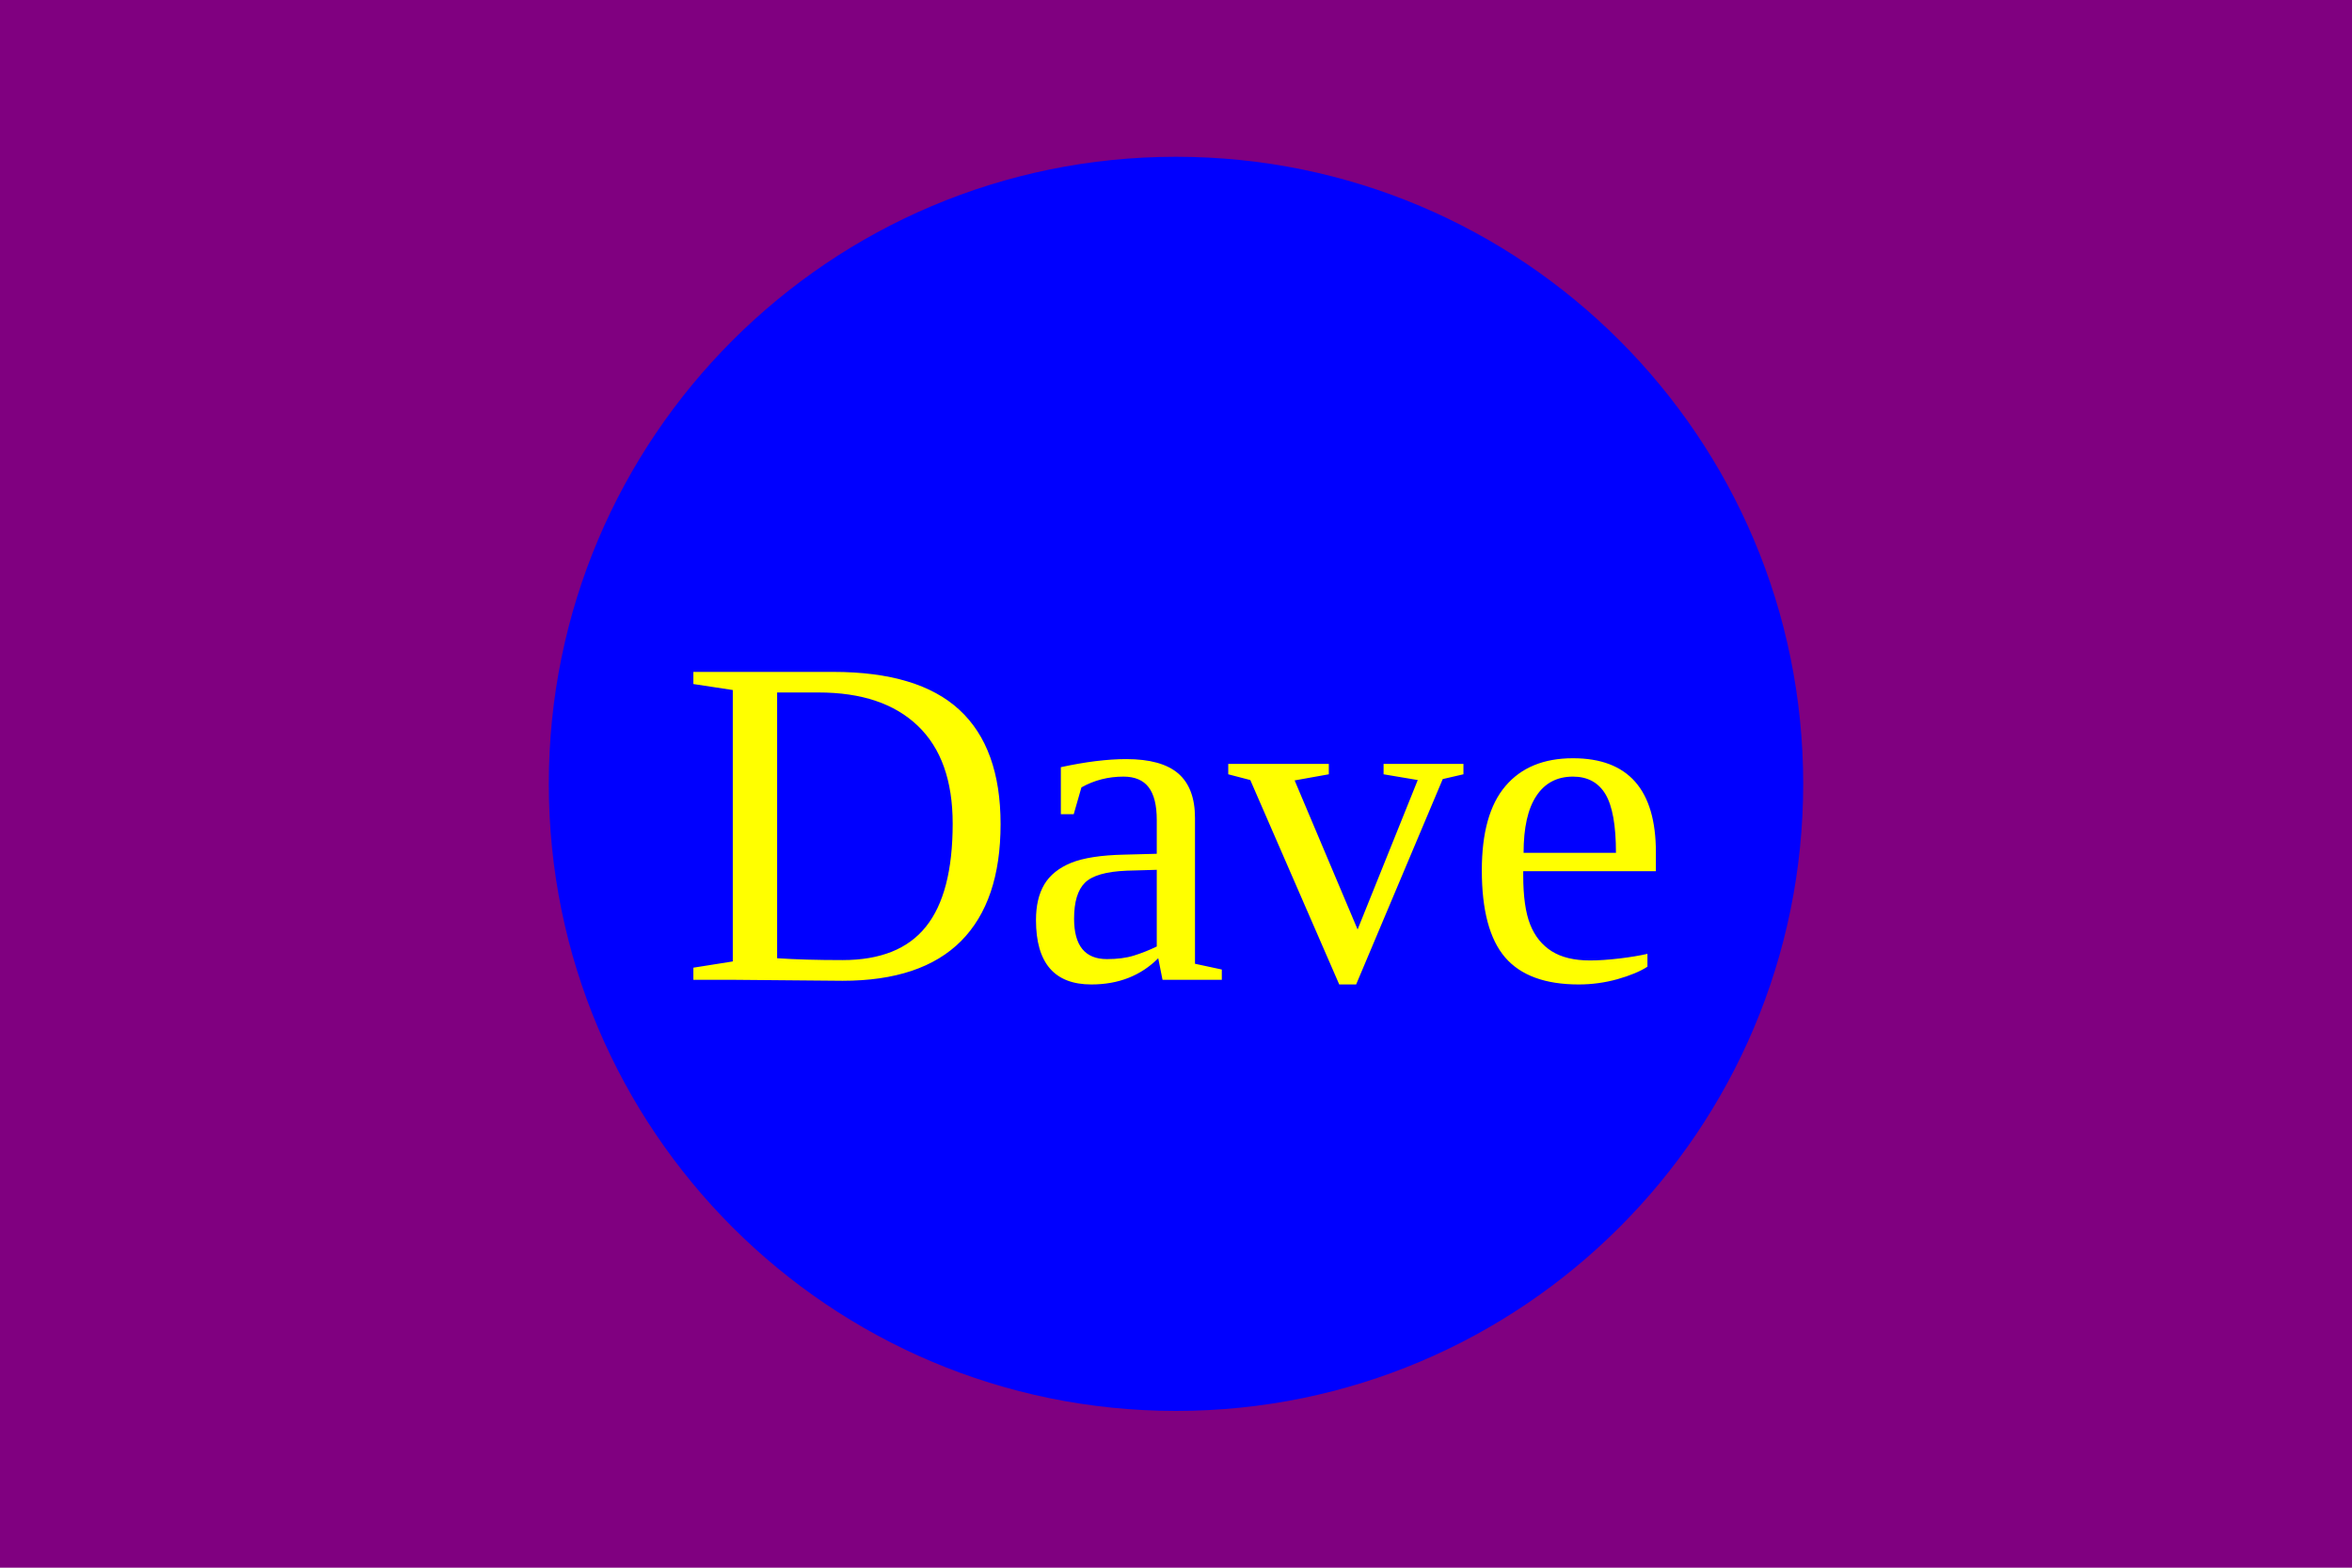
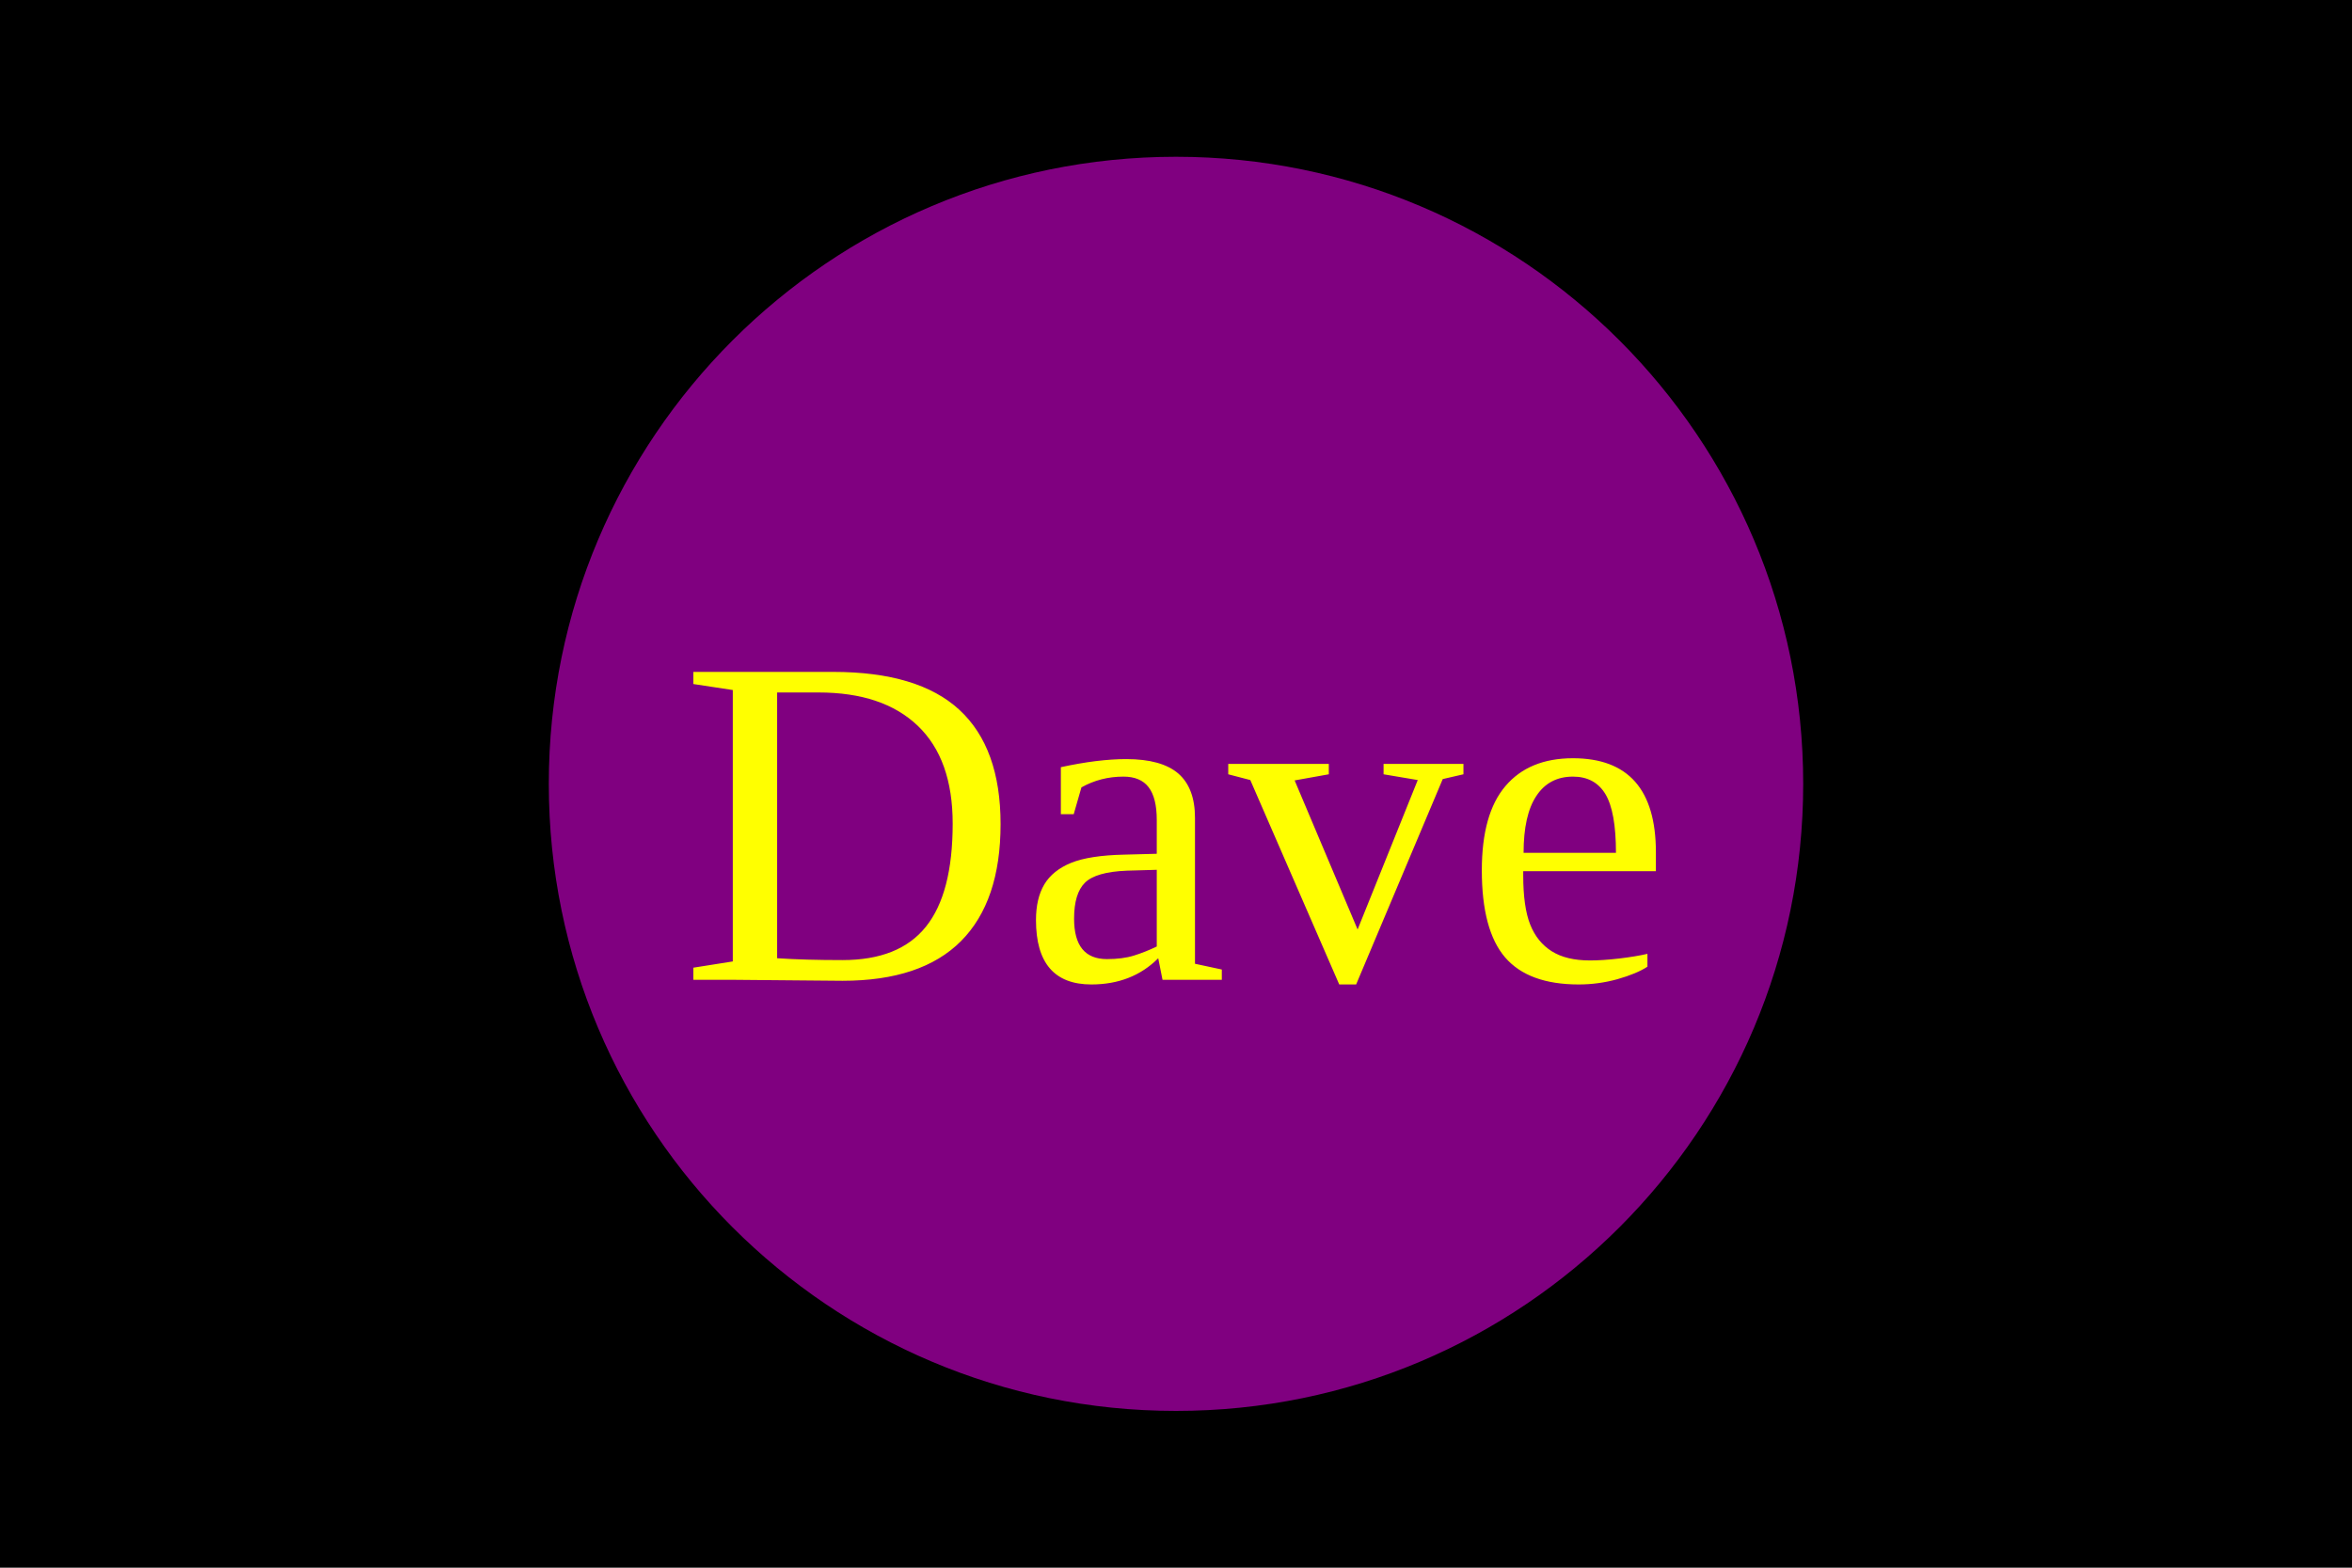
<svg xmlns="http://www.w3.org/2000/svg" version="1.1" baseProfile="full" width="300" height="200">
-   <rect width="100%" height="100%" fill="purple" />
-   <circle cx="150" cy="100" r="80" fill="blue" />
+   <rect width="100%" height="100%" fill="black" />
+   <circle cx="150" cy="100" r="80" fill="purple" />
  <text x="150" y="125" font-size="60" text-anchor="middle" fill="yellow">Dave</text>
</svg>
